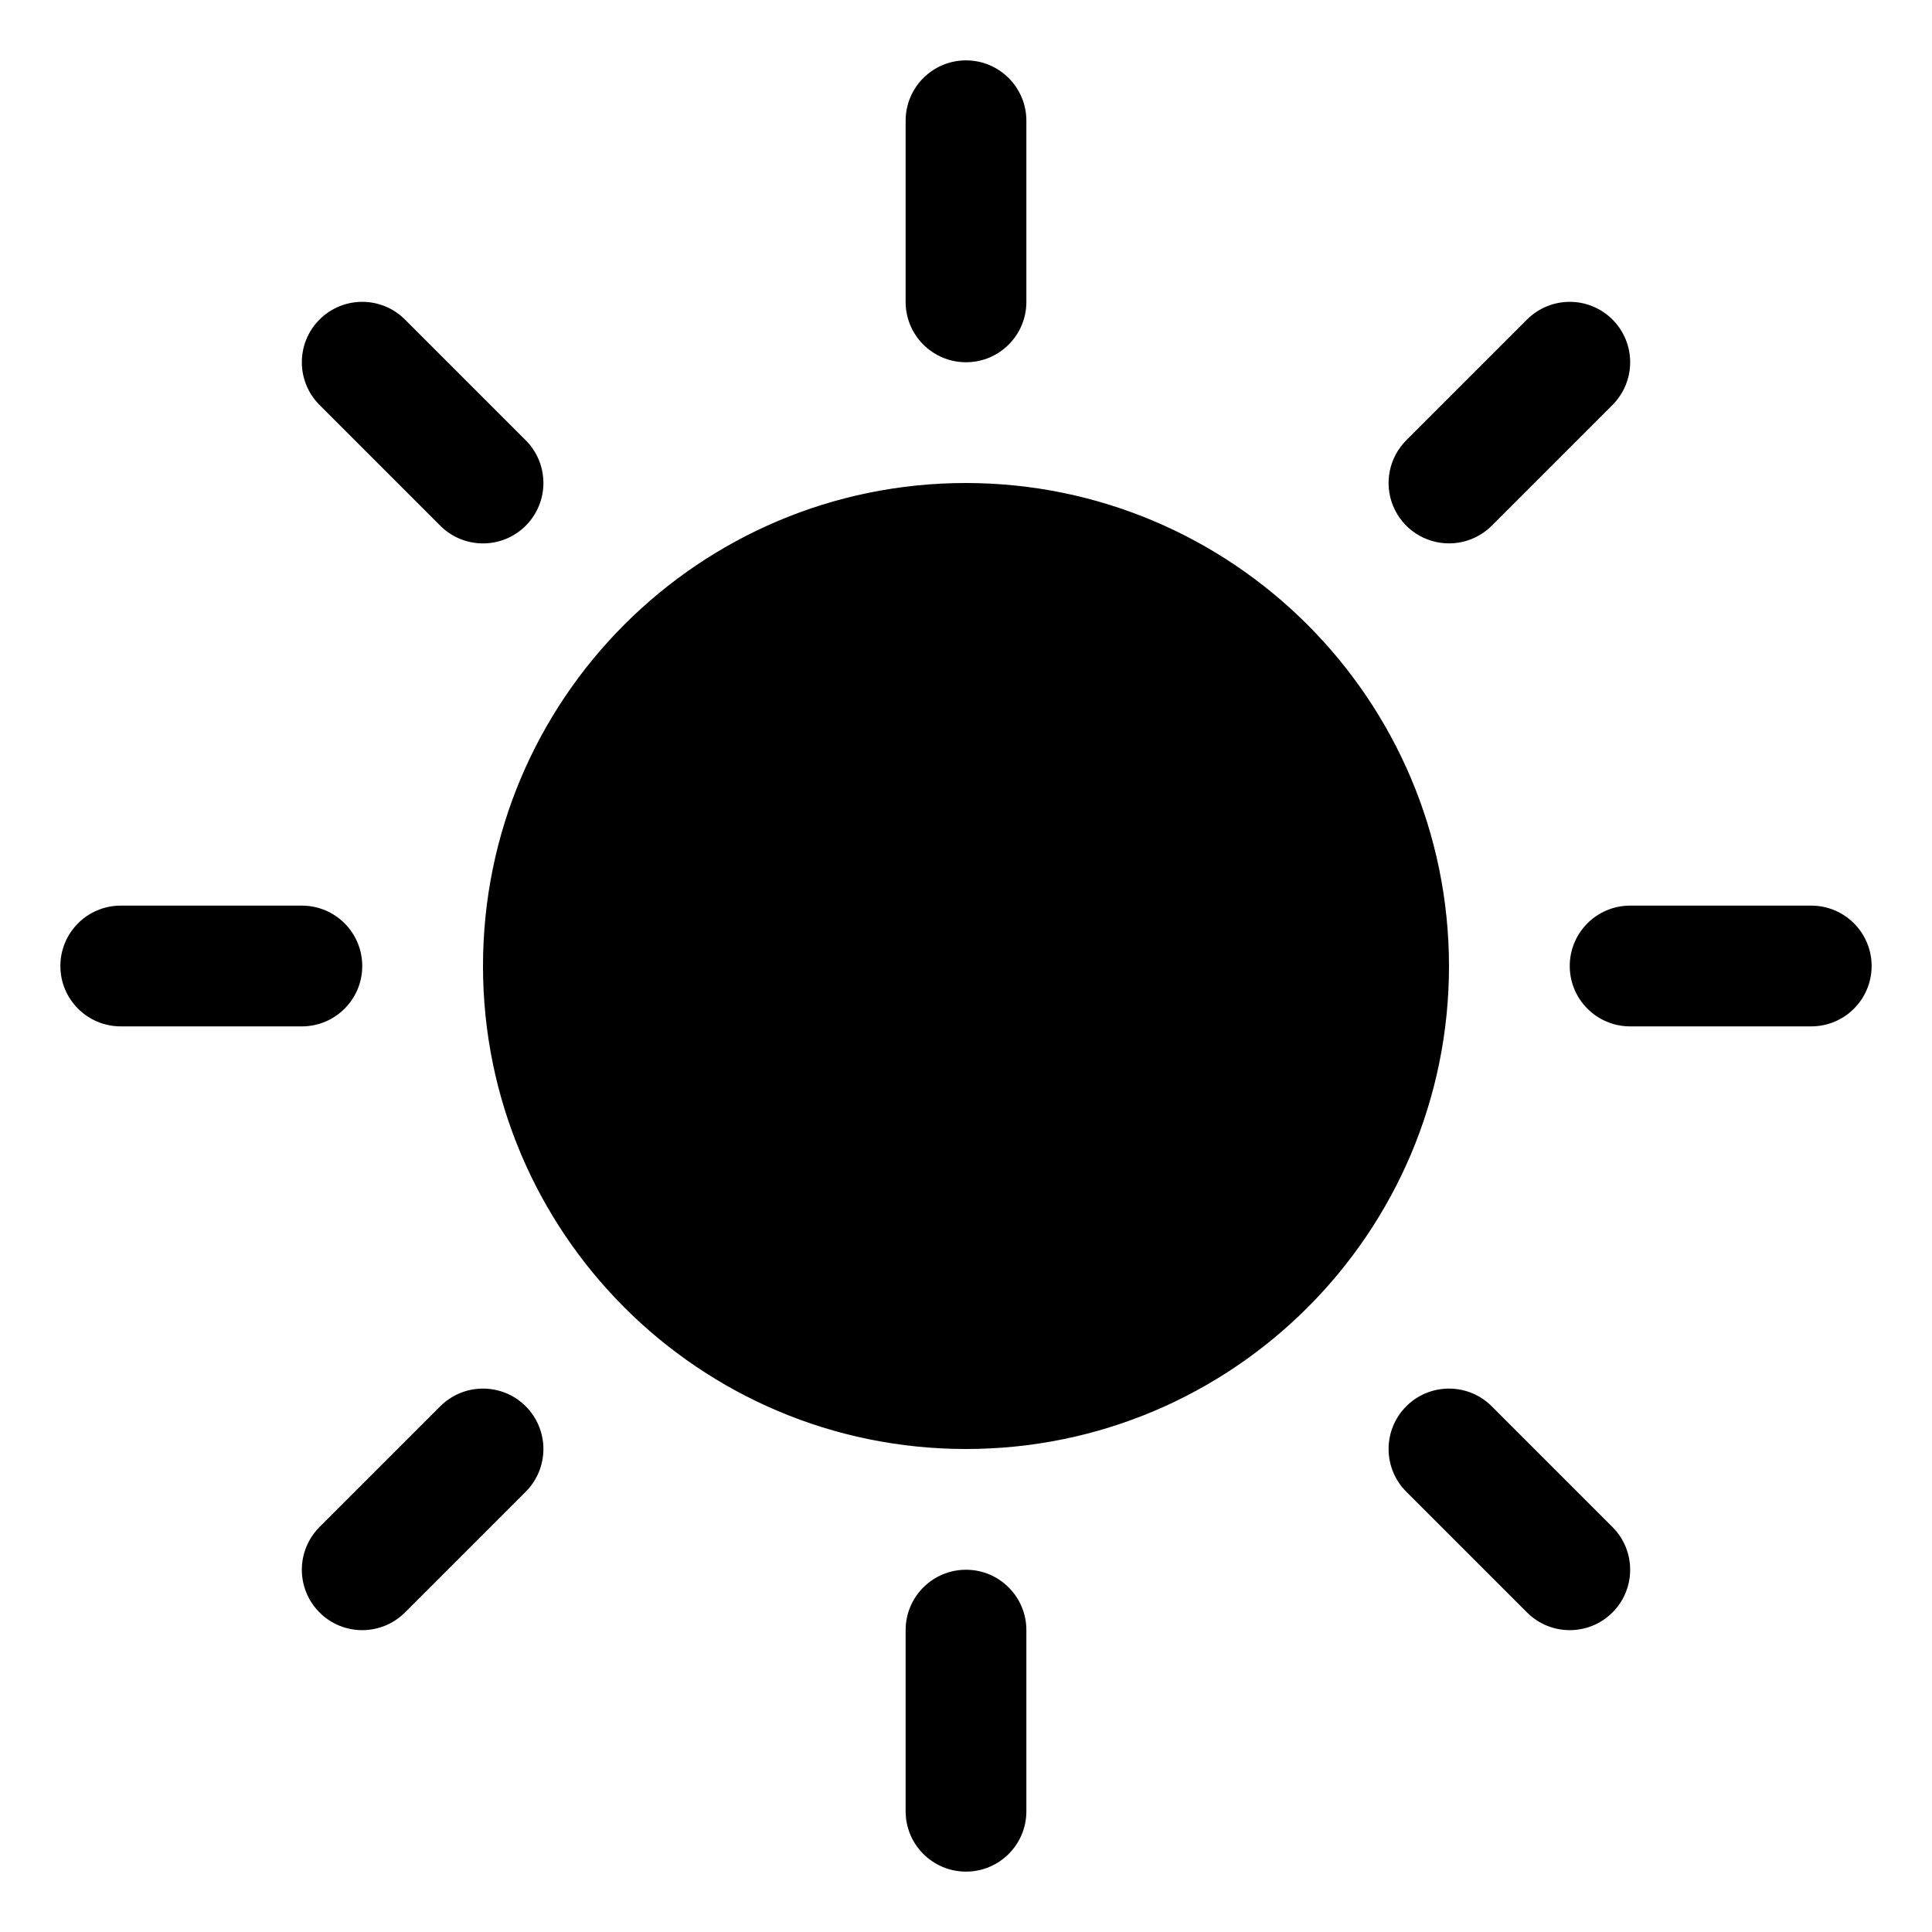
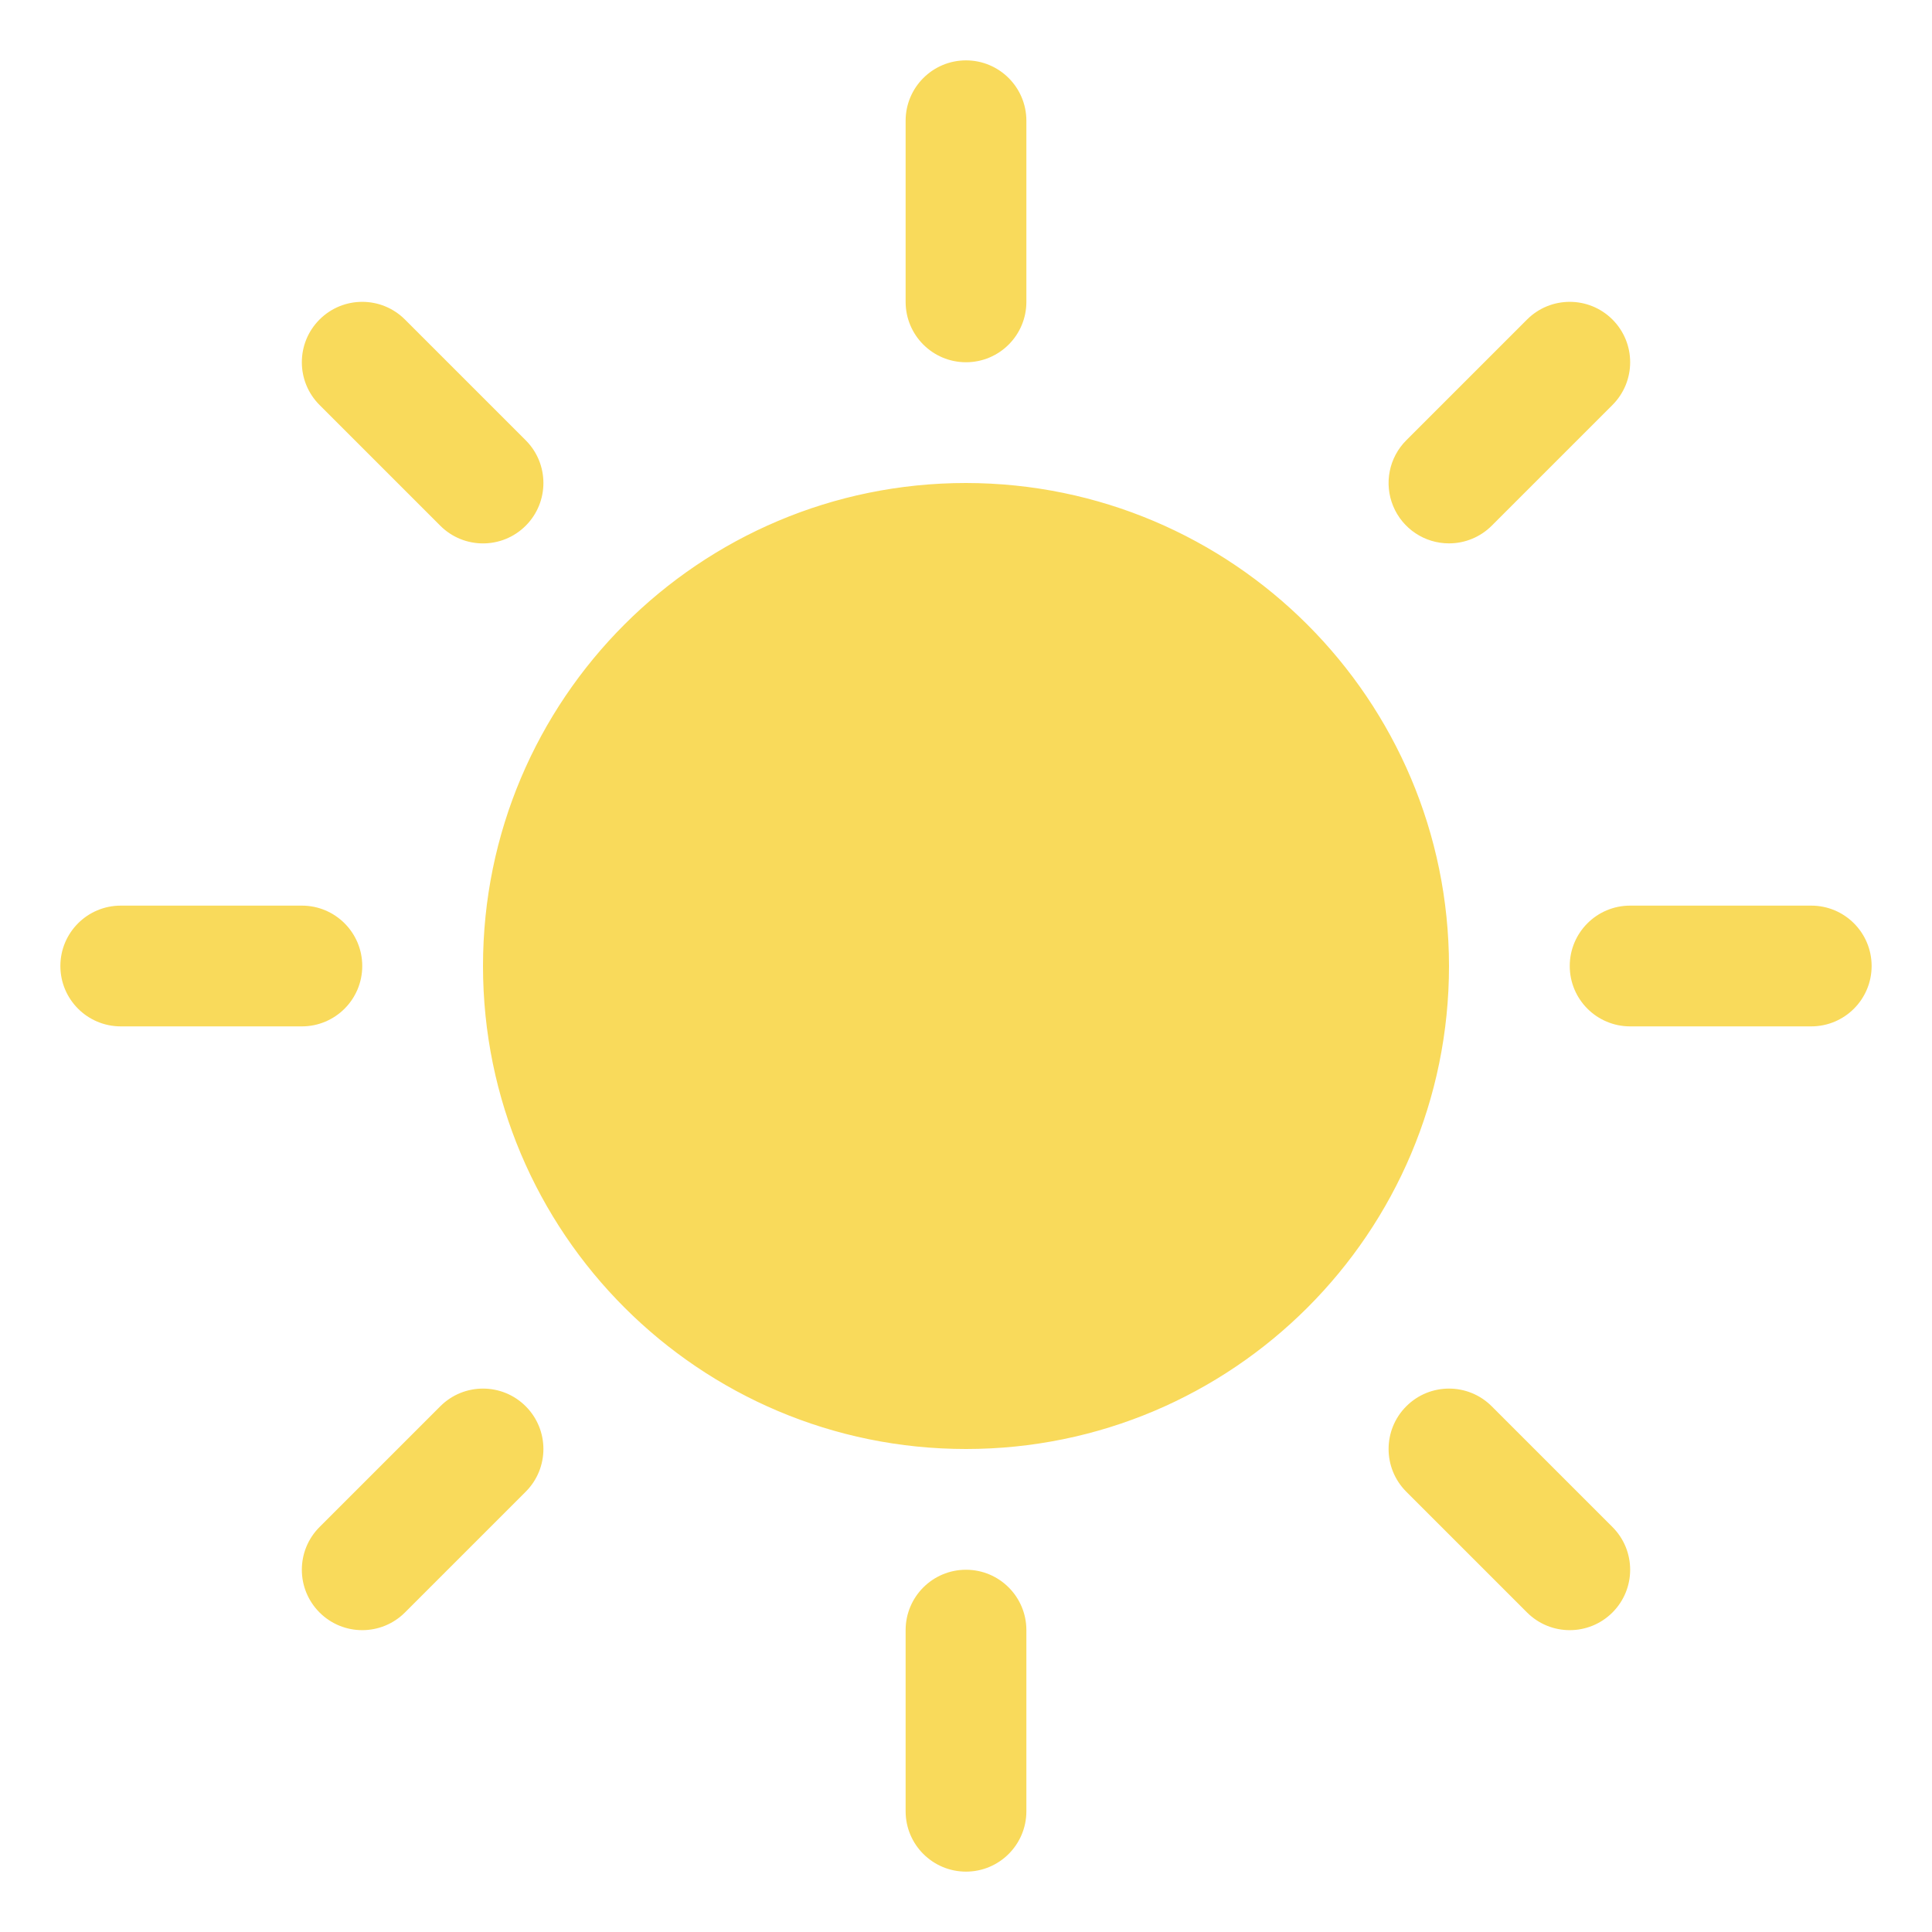
- <svg xmlns="http://www.w3.org/2000/svg" width="32" height="32" fill="#000000" viewBox="0 0 256 256">
+ <svg xmlns="http://www.w3.org/2000/svg" width="32" height="32" fill="#F9DA5B" viewBox="0 0 256 256">
  <path d="M120,40V16a8,8,0,0,1,16,0V40a8,8,0,0,1-16,0Zm8,24a64,64,0,1,0,64,64A64.07,64.07,0,0,0,128,64ZM58.34,69.66A8,8,0,0,0,69.66,58.34l-16-16A8,8,0,0,0,42.34,53.66Zm0,116.68-16,16a8,8,0,0,0,11.32,11.32l16-16a8,8,0,0,0-11.32-11.32ZM192,72a8,8,0,0,0,5.66-2.34l16-16a8,8,0,0,0-11.32-11.32l-16,16A8,8,0,0,0,192,72Zm5.66,114.34a8,8,0,0,0-11.32,11.32l16,16a8,8,0,0,0,11.32-11.32ZM48,128a8,8,0,0,0-8-8H16a8,8,0,0,0,0,16H40A8,8,0,0,0,48,128Zm80,80a8,8,0,0,0-8,8v24a8,8,0,0,0,16,0V216A8,8,0,0,0,128,208Zm112-88H216a8,8,0,0,0,0,16h24a8,8,0,0,0,0-16Z" />
</svg>
